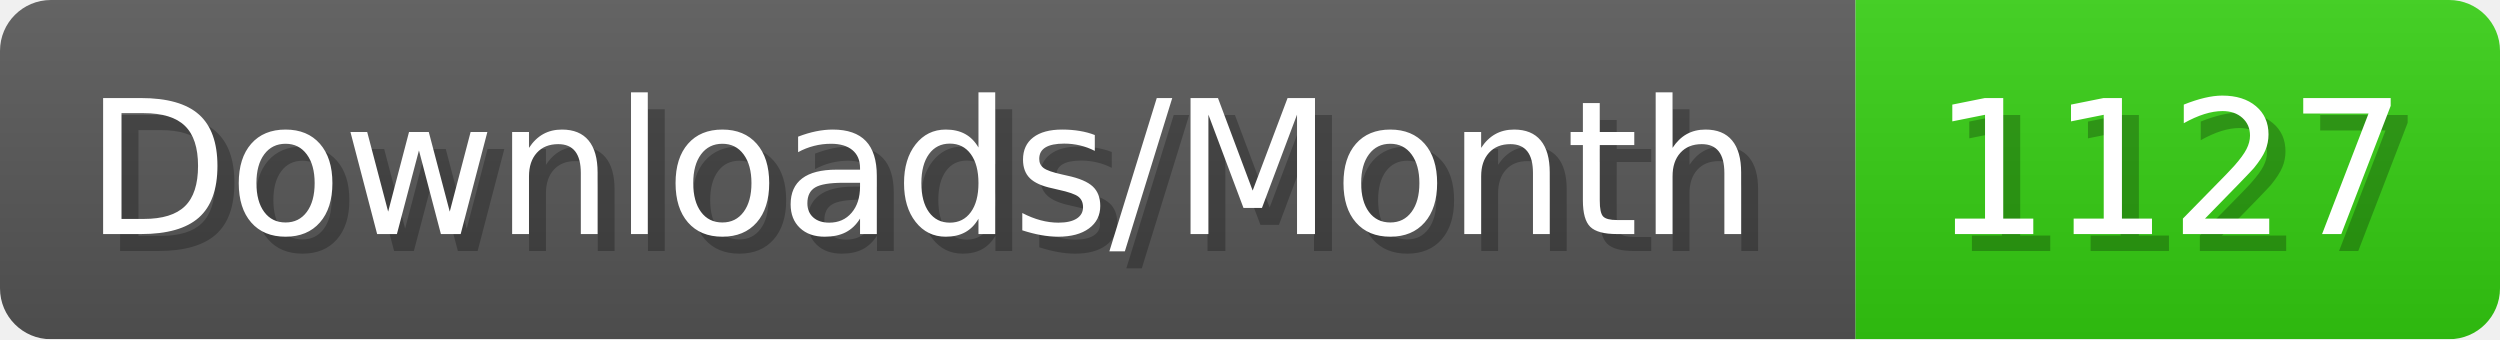
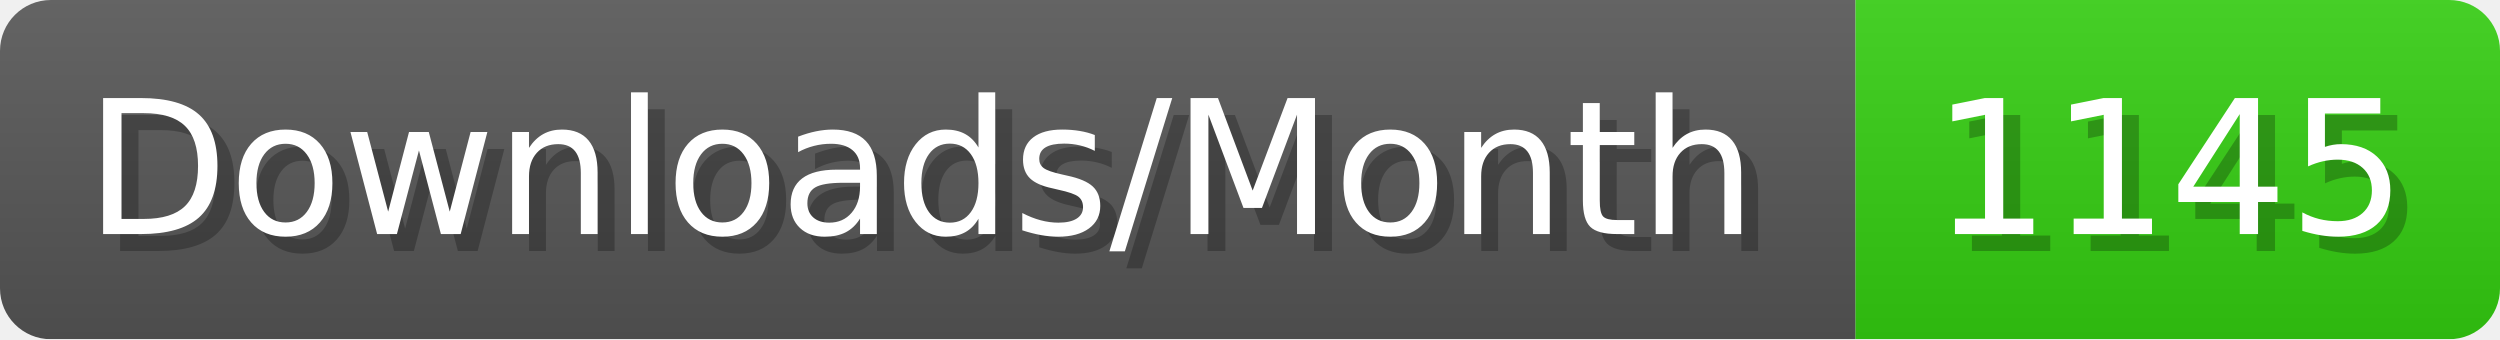
- <svg xmlns="http://www.w3.org/2000/svg" width="147.4" height="20" viewBox="0 0 1474 200" role="img" aria-label="Downloads/Month: 1127">
+ <svg xmlns="http://www.w3.org/2000/svg" width="147.4" height="20" viewBox="0 0 1474 200" role="img" aria-label="Downloads/Month: 1145">
  <linearGradient id="YlXUI" x2="0" y2="100%">
    <stop offset="0" stop-opacity=".1" stop-color="#EEE" />
    <stop offset="1" stop-opacity=".1" />
  </linearGradient>
  <mask id="JHhop">
    <rect width="1474" height="200" rx="30" fill="#FFF" />
  </mask>
  <g mask="url(#JHhop)">
    <rect width="1094" height="200" fill="#555" />
    <rect width="380" height="200" fill="#3C1" x="1094" />
    <rect width="1474" height="200" fill="url(#YlXUI)" />
  </g>
  <g aria-hidden="true" fill="#fff" text-anchor="start" font-family="Verdana,DejaVu Sans,sans-serif" font-size="110">
    <text x="60" y="148" textLength="994" fill="#000" opacity="0.25">Downloads/Month</text>
    <text x="50" y="138" textLength="994">Downloads/Month</text>
-     <text x="1149" y="148" textLength="280" fill="#000" opacity="0.25">1127</text>
-     <text x="1139" y="138" textLength="280">1127</text>
+     <text x="1149" y="148" textLength="280" fill="#000" opacity="0.25">1145</text>
+     <text x="1139" y="138" textLength="280">1145</text>
  </g>
</svg>
